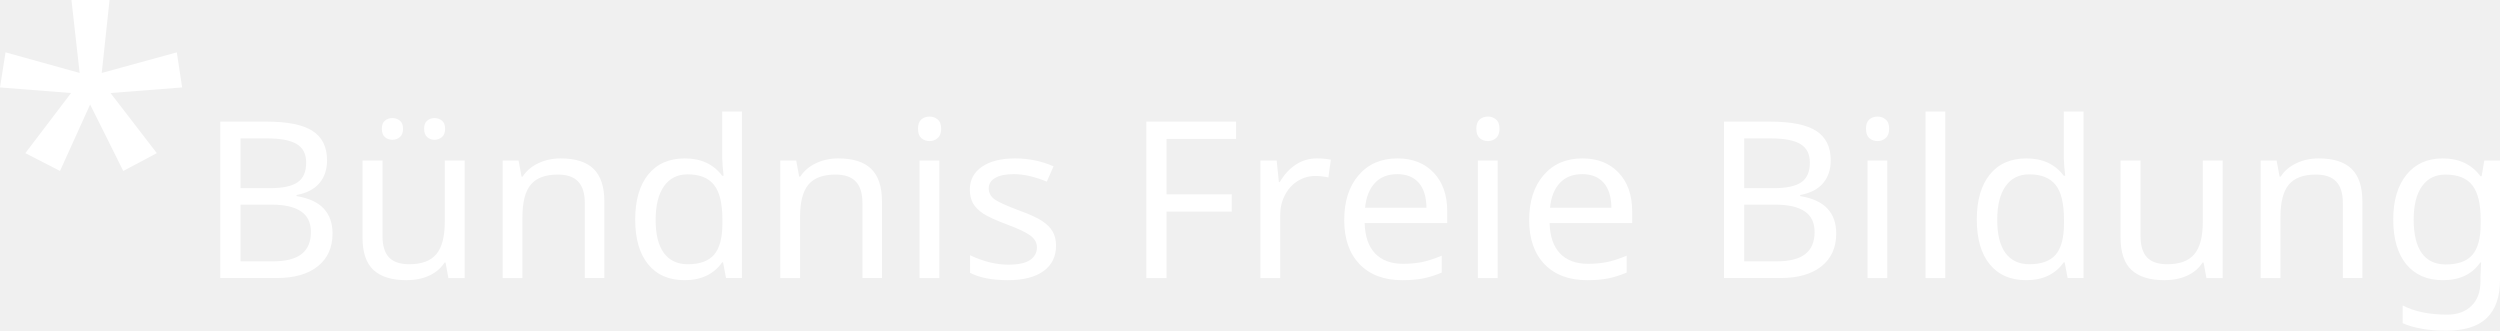
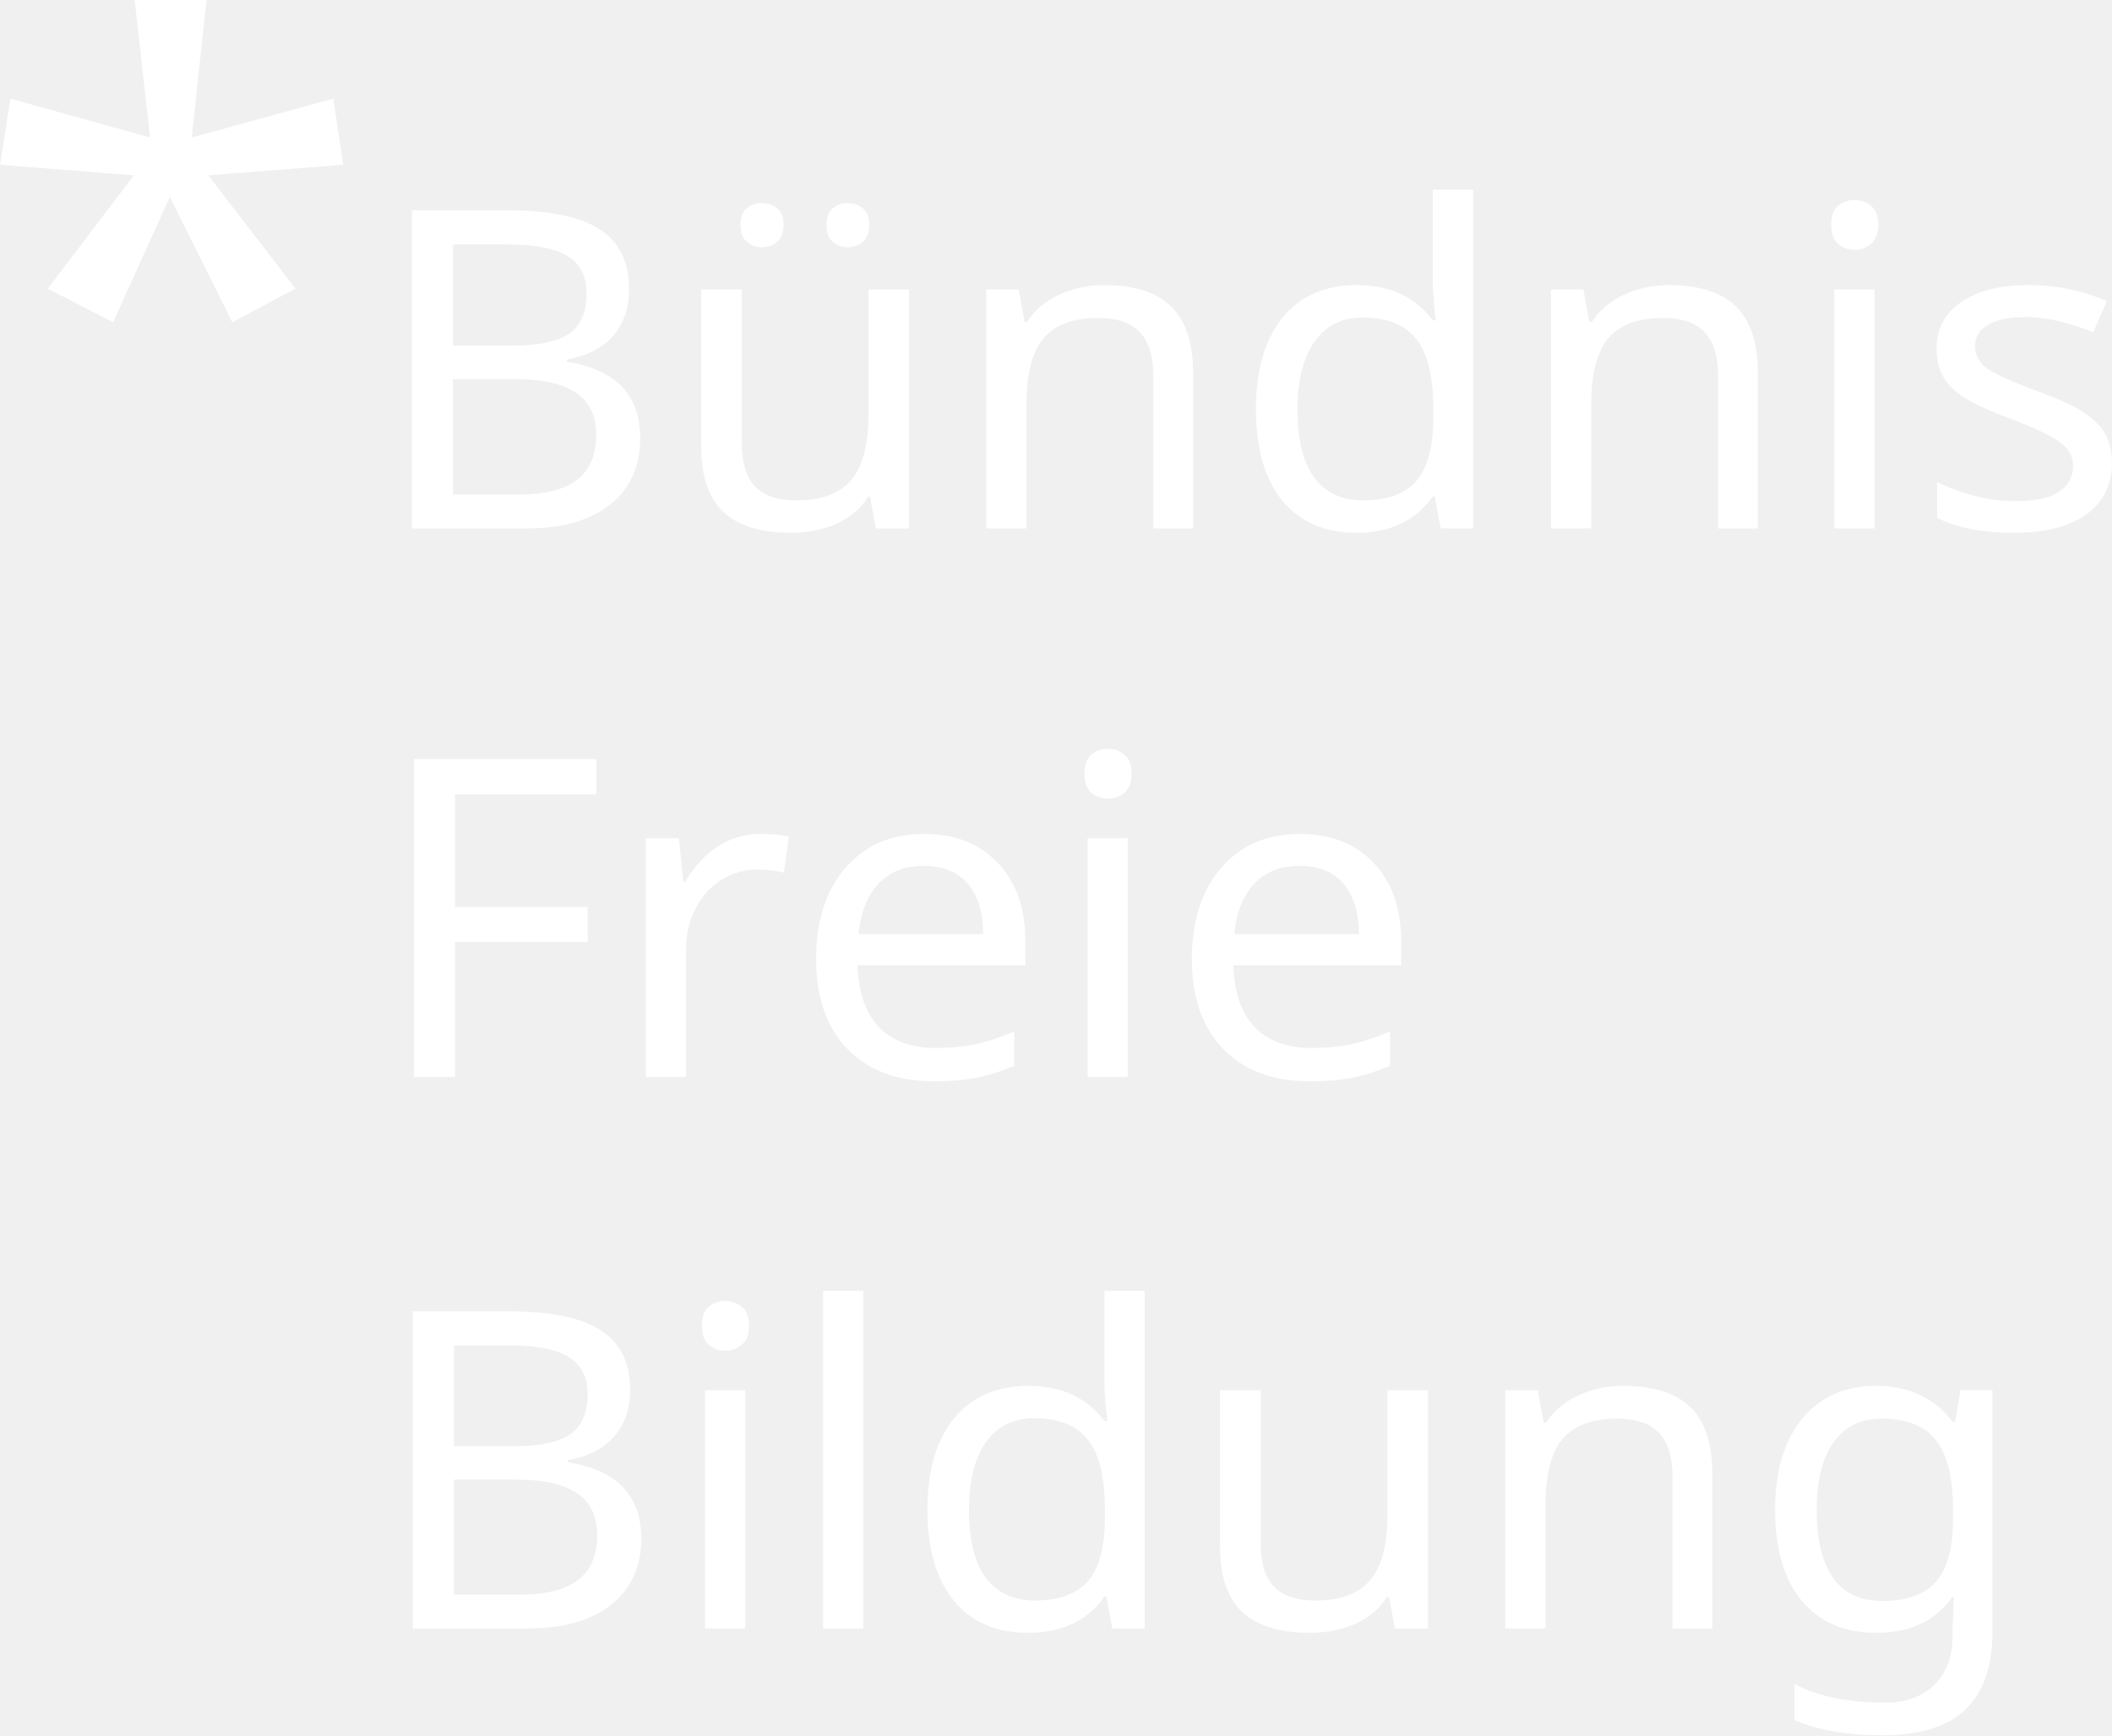
- <svg xmlns="http://www.w3.org/2000/svg" width="45.156mm" height="5.973mm" viewBox="0 0 160 21.164" id="svg2" version="1.1">
+ <svg xmlns="http://www.w3.org/2000/svg" width="32.544mm" height="26.74mm" viewBox="0 0 115.314 94.748" id="svg2" version="1.1">
  <defs id="defs4" />
-   <g id="layer1" transform="translate(-93.51997,-599.9084)">
-     <g id="g4305" style="fill:#ffffff;fill-opacity:1" transform="matrix(0.1996321,0,0,0.1996321,74.85036,497.0863)">
-       <path id="path4242" d="m 325.045,550.818 0,15.025 c 0,0.48 0.058,1.418 0.176,2.812 0.117,1.372 0.211,2.287 0.281,2.744 l -0.457,0 c -2.793,-3.705 -6.783,-5.557 -11.971,-5.557 -5.046,0 -8.967,1.727 -11.76,5.18 -2.77,3.453 -4.154,8.255 -4.154,14.406 0,6.197 1.385,10.988 4.154,14.373 2.77,3.385 6.666,5.078 11.689,5.078 5.328,0 9.342,-1.909 12.041,-5.729 l 0.281,0 0.951,5.041 5.105,0 0,-53.375 -6.338,0 z m 66.508,1.613 c -1.056,0 -1.948,0.308 -2.676,0.926 -0.704,0.617 -1.057,1.612 -1.057,2.984 0,1.349 0.352,2.344 1.057,2.984 0.728,0.64 1.62,0.961 2.676,0.961 0.986,0 1.843,-0.321 2.57,-0.961 0.751,-0.64 1.127,-1.635 1.127,-2.984 0,-1.372 -0.376,-2.367 -1.127,-2.984 -0.728,-0.617 -1.584,-0.926 -2.57,-0.926 z m -172.238,0.48 c -0.939,0 -1.735,0.273 -2.393,0.822 -0.657,0.526 -0.986,1.395 -0.986,2.607 0,1.212 0.329,2.104 0.986,2.676 0.657,0.572 1.454,0.857 2.393,0.857 0.915,0 1.714,-0.286 2.395,-0.857 0.681,-0.572 1.021,-1.464 1.021,-2.676 0,-1.212 -0.341,-2.081 -1.021,-2.607 -0.681,-0.549 -1.479,-0.822 -2.395,-0.822 z m 13.484,0 c -0.892,0 -1.665,0.273 -2.322,0.822 -0.657,0.526 -0.986,1.395 -0.986,2.607 0,1.212 0.329,2.104 0.986,2.676 0.657,0.572 1.43,0.857 2.322,0.857 0.915,0 1.714,-0.286 2.395,-0.857 0.681,-0.572 1.021,-1.464 1.021,-2.676 0,-1.212 -0.341,-2.081 -1.021,-2.607 -0.681,-0.549 -1.479,-0.822 -2.395,-0.822 z m -68.654,1.131 0,50.15 18.096,0 c 5.633,0 10.023,-1.256 13.168,-3.771 3.145,-2.516 4.719,-6.016 4.719,-10.498 0,-3.316 -0.939,-5.98 -2.816,-7.992 -1.854,-2.012 -4.766,-3.35 -8.732,-4.014 l 0,-0.344 c 3.192,-0.572 5.623,-1.817 7.289,-3.738 1.667,-1.944 2.5,-4.402 2.5,-7.375 0,-4.276 -1.538,-7.409 -4.613,-9.398 -3.051,-2.012 -8.027,-3.02 -14.928,-3.02 l -14.682,0 z m 6.479,5.387 8.52,0 c 4.342,0 7.511,0.604 9.506,1.816 2.019,1.212 3.027,3.191 3.027,5.936 0,2.95 -0.915,5.053 -2.746,6.311 -1.831,1.258 -4.764,1.887 -8.801,1.887 l -9.506,0 0,-15.949 z m 102.631,6.414 c -2.605,0 -4.987,0.514 -7.146,1.543 -2.159,1.006 -3.838,2.437 -5.035,4.289 l -0.352,0 -0.951,-5.146 -5.105,0 0,37.664 6.338,0 0,-19.518 c 0,-4.825 0.892,-8.301 2.676,-10.428 1.807,-2.15 4.693,-3.225 8.66,-3.225 2.981,0 5.164,0.754 6.549,2.264 1.408,1.486 2.113,3.762 2.113,6.826 l 0,24.08 6.268,0 0,-24.525 c 0,-4.734 -1.151,-8.222 -3.451,-10.463 -2.3,-2.241 -5.821,-3.361 -10.562,-3.361 z m 89.006,0 c -2.605,0 -4.987,0.514 -7.146,1.543 -2.159,1.006 -3.838,2.437 -5.035,4.289 l -0.352,0 -0.951,-5.146 -5.105,0 0,37.664 6.338,0 0,-19.518 c 0,-4.825 0.892,-8.301 2.676,-10.428 1.807,-2.15 4.693,-3.225 8.66,-3.225 2.981,0 5.164,0.754 6.549,2.264 1.408,1.486 2.113,3.762 2.113,6.826 l 0,24.08 6.268,0 0,-24.525 c 0,-4.734 -1.151,-8.222 -3.451,-10.463 -2.3,-2.241 -5.821,-3.361 -10.562,-3.361 z m 56.686,0 c -4.507,0 -8.051,0.892 -10.633,2.676 -2.582,1.784 -3.873,4.219 -3.873,7.307 0,1.738 0.341,3.212 1.021,4.424 0.704,1.212 1.795,2.31 3.273,3.293 1.479,0.96 4.038,2.128 7.676,3.5 3.568,1.326 6.045,2.504 7.43,3.533 1.408,1.029 2.111,2.287 2.111,3.773 0,1.692 -0.726,3.041 -2.182,4.047 -1.455,1.006 -3.78,1.51 -6.973,1.51 -3.943,0 -8.039,-1.005 -12.287,-3.018 l 0,5.625 c 3.004,1.578 7.053,2.367 12.146,2.367 4.882,0 8.674,-0.962 11.373,-2.883 2.699,-1.944 4.049,-4.676 4.049,-8.197 0,-1.761 -0.364,-3.272 -1.092,-4.529 -0.728,-1.258 -1.867,-2.388 -3.416,-3.395 -1.526,-1.006 -3.896,-2.093 -7.111,-3.26 -4.295,-1.601 -7.03,-2.846 -8.203,-3.738 -1.174,-0.915 -1.76,-2.058 -1.76,-3.43 0,-1.418 0.68,-2.528 2.041,-3.328 1.361,-0.823 3.357,-1.234 5.986,-1.234 3.145,0 6.678,0.8 10.598,2.4 l 2.146,-4.904 c -3.826,-1.692 -7.933,-2.539 -12.322,-2.539 z m -209.207,0.686 0,24.664 c 0,4.78 1.174,8.255 3.521,10.428 2.371,2.173 5.88,3.26 10.527,3.26 2.793,0 5.245,-0.491 7.357,-1.475 2.112,-0.983 3.744,-2.379 4.895,-4.186 l 0.316,0 0.916,4.973 5.211,0 0,-37.664 -6.373,0 0,19.621 c -10e-6,4.78 -0.904,8.245 -2.711,10.395 -1.807,2.15 -4.695,3.225 -8.662,3.225 -2.934,0 -5.105,-0.732 -6.514,-2.195 -1.385,-1.486 -2.076,-3.751 -2.076,-6.793 l 0,-24.252 -6.408,0 z m 178.576,0 0,37.664 6.338,0 0,-37.664 -6.338,0 z m -74.359,4.426 c 3.849,0 6.665,1.12 8.449,3.361 1.807,2.218 2.711,5.947 2.711,11.184 l 0,1.131 c 0,4.665 -0.892,8.028 -2.676,10.086 -1.76,2.035 -4.565,3.053 -8.414,3.053 -3.333,0 -5.892,-1.2 -7.676,-3.602 -1.76,-2.401 -2.641,-5.934 -2.641,-10.6 0,-4.688 0.892,-8.291 2.676,-10.807 1.784,-2.538 4.308,-3.807 7.57,-3.807 z m -143.332,9.707 9.893,0 c 4.225,0 7.393,0.721 9.506,2.162 2.112,1.418 3.17,3.623 3.17,6.619 0,3.156 -0.999,5.511 -2.994,7.066 -1.995,1.555 -5.058,2.334 -9.189,2.334 l -10.385,0 0,-18.182 z" style="font-style:normal;font-variant:normal;font-weight:normal;font-stretch:normal;font-size:medium;line-height:125%;font-family:'Noto Sans';-inkscape-font-specification:'Noto Sans';letter-spacing:0px;word-spacing:0px;fill:#ffffff;fill-opacity:1;stroke:none;stroke-width:1px;stroke-linecap:butt;stroke-linejoin:miter;stroke-opacity:1" />
-       <path id="path4256" d="m 570.551,552.432 c -1.056,0 -1.948,0.308 -2.676,0.926 -0.704,0.617 -1.057,1.612 -1.057,2.984 0,1.349 0.352,2.344 1.057,2.984 0.728,0.64 1.62,0.961 2.676,0.961 0.986,0 1.843,-0.321 2.57,-0.961 0.751,-0.64 1.127,-1.635 1.127,-2.984 0,-1.372 -0.376,-2.367 -1.127,-2.984 -0.728,-0.617 -1.584,-0.926 -2.57,-0.926 z m -109.531,1.611 0,50.15 6.477,0 0,-21.301 20.914,0 0,-5.523 -20.914,0 0,-17.77 22.287,0 0,-5.557 -28.764,0 z m 54.607,11.801 c -2.371,0 -4.565,0.639 -6.584,1.92 -2.019,1.281 -3.767,3.167 -5.246,5.66 l -0.281,0 -0.705,-6.895 -5.211,0 0,37.664 6.338,0 0,-20.102 c 0,-2.355 0.493,-4.493 1.479,-6.414 0.986,-1.944 2.347,-3.465 4.084,-4.562 1.76,-1.098 3.661,-1.646 5.703,-1.646 1.361,0 2.76,0.16 4.191,0.48 l 0.773,-5.693 c -1.314,-0.274 -2.828,-0.412 -4.541,-0.412 z m 25.912,0 c -5.234,0 -9.388,1.794 -12.463,5.385 -3.075,3.568 -4.613,8.371 -4.613,14.408 0,5.992 1.644,10.703 4.93,14.133 3.31,3.407 7.863,5.111 13.66,5.111 2.558,0 4.778,-0.183 6.656,-0.549 1.878,-0.366 3.884,-0.995 6.02,-1.887 l 0,-5.42 c -2.488,1.029 -4.659,1.726 -6.514,2.092 -1.854,0.343 -3.813,0.516 -5.879,0.516 -3.873,0 -6.866,-1.11 -8.979,-3.328 -2.112,-2.218 -3.228,-5.466 -3.346,-9.742 l 26.477,0 0,-3.738 c 0,-5.214 -1.443,-9.343 -4.33,-12.385 -2.887,-3.064 -6.76,-4.596 -11.619,-4.596 z m 59.291,0 c -5.234,0 -9.388,1.794 -12.463,5.385 -3.075,3.568 -4.613,8.371 -4.613,14.408 0,5.992 1.644,10.703 4.93,14.133 3.31,3.407 7.863,5.111 13.66,5.111 2.558,0 4.777,-0.183 6.654,-0.549 1.878,-0.366 3.886,-0.995 6.021,-1.887 l 0,-5.42 c -2.488,1.029 -4.659,1.726 -6.514,2.092 -1.854,0.343 -3.815,0.516 -5.881,0.516 -3.873,0 -6.864,-1.11 -8.977,-3.328 -2.112,-2.218 -3.228,-5.466 -3.346,-9.742 l 26.477,0 0,-3.738 c 0,-5.214 -1.443,-9.343 -4.33,-12.385 -2.887,-3.064 -6.76,-4.596 -11.619,-4.596 z m -33.518,0.686 0,37.664 6.338,0 0,-37.664 -6.338,0 z m -25.844,4.357 c 2.957,0 5.246,0.915 6.865,2.744 1.62,1.829 2.453,4.504 2.5,8.025 l -19.68,0 c 0.329,-3.385 1.372,-6.026 3.133,-7.924 1.76,-1.898 4.154,-2.846 7.182,-2.846 z m 59.291,0 c 2.957,0 5.246,0.915 6.865,2.744 1.62,1.829 2.453,4.504 2.5,8.025 l -19.682,0 c 0.329,-3.385 1.374,-6.026 3.135,-7.924 1.76,-1.898 4.154,-2.846 7.182,-2.846 z" style="font-style:normal;font-variant:normal;font-weight:normal;font-stretch:normal;font-size:medium;line-height:125%;font-family:'Noto Sans';-inkscape-font-specification:'Noto Sans';letter-spacing:0px;word-spacing:0px;fill:#ffffff;fill-opacity:1;stroke:none;stroke-width:1px;stroke-linecap:butt;stroke-linejoin:miter;stroke-opacity:1" />
-       <path id="path4266" d="m 710.82,550.818 0,53.375 6.338,0 0,-53.375 -6.338,0 z m 44.326,0 0,15.025 c 0,0.48 0.06,1.418 0.178,2.812 0.117,1.372 0.211,2.287 0.281,2.744 l -0.459,0 c -2.793,-3.705 -6.783,-5.557 -11.971,-5.557 -5.046,0 -8.965,1.727 -11.758,5.18 -2.77,3.453 -4.156,8.255 -4.156,14.406 0,6.197 1.387,10.988 4.156,14.373 2.77,3.385 6.664,5.078 11.688,5.078 5.328,0 9.342,-1.909 12.041,-5.729 l 0.283,0 0.949,5.041 5.105,0 0,-53.375 -6.338,0 z m -59.678,1.613 c -1.056,0 -1.948,0.308 -2.676,0.926 -0.704,0.617 -1.055,1.612 -1.055,2.984 0,1.349 0.351,2.344 1.055,2.984 0.728,0.64 1.62,0.961 2.676,0.961 0.986,0 1.843,-0.321 2.57,-0.961 0.751,-0.64 1.127,-1.635 1.127,-2.984 0,-1.372 -0.376,-2.367 -1.127,-2.984 -0.728,-0.617 -1.584,-0.926 -2.57,-0.926 z m -49.256,1.611 0,50.15 18.098,0 c 5.633,0 10.023,-1.256 13.168,-3.771 3.145,-2.516 4.717,-6.016 4.717,-10.498 0,-3.316 -0.939,-5.98 -2.816,-7.992 -1.854,-2.012 -4.764,-3.35 -8.73,-4.014 l 0,-0.344 c 3.192,-0.572 5.621,-1.817 7.287,-3.738 1.667,-1.944 2.5,-4.402 2.5,-7.375 0,-4.276 -1.536,-7.409 -4.611,-9.398 -3.051,-2.012 -8.029,-3.02 -14.93,-3.02 l -14.682,0 z m 6.479,5.387 8.521,0 c 4.342,0 7.511,0.604 9.506,1.816 2.019,1.212 3.027,3.191 3.027,5.936 0,2.95 -0.915,5.053 -2.746,6.311 -1.831,1.258 -4.766,1.887 -8.803,1.887 l -9.506,0 0,-15.949 z m 184.174,6.414 c -2.605,0 -4.987,0.514 -7.146,1.543 -2.159,1.006 -3.838,2.437 -5.035,4.289 l -0.352,0 -0.951,-5.146 -5.105,0 0,37.664 6.338,0 0,-19.518 c 0,-4.825 0.892,-8.301 2.676,-10.428 1.807,-2.15 4.693,-3.225 8.66,-3.225 2.981,0 5.164,0.754 6.549,2.264 1.408,1.486 2.113,3.762 2.113,6.826 l 0,24.08 6.268,0 0,-24.525 c 0,-4.734 -1.151,-8.222 -3.451,-10.463 -2.3,-2.241 -5.821,-3.361 -10.562,-3.361 z m 39.75,0 c -4.906,0 -8.779,1.749 -11.619,5.248 -2.817,3.499 -4.225,8.278 -4.225,14.338 0,6.175 1.396,10.966 4.189,14.373 2.817,3.385 6.725,5.078 11.725,5.078 5.375,0 9.365,-1.887 11.971,-5.66 l 0.281,0 -0.211,4.631 0,1.475 c 0,3.316 -0.962,5.912 -2.887,7.787 -1.901,1.875 -4.495,2.812 -7.781,2.812 -5.751,0 -10.504,-0.983 -14.26,-2.949 l 0,5.693 c 3.638,1.601 8.275,2.402 13.908,2.402 5.915,0 10.269,-1.361 13.062,-4.082 2.817,-2.721 4.225,-6.781 4.225,-12.178 l 0,-38.283 -5.035,0 -0.846,5.008 -0.387,0 c -2.84,-3.796 -6.877,-5.693 -12.111,-5.693 z m -184.385,0.686 0,37.664 6.338,0 0,-37.664 -6.338,0 z m 81.119,0 0,24.664 c 0,4.78 1.174,8.255 3.521,10.428 2.371,2.173 5.88,3.26 10.527,3.26 2.793,0 5.245,-0.491 7.357,-1.475 2.112,-0.983 3.744,-2.379 4.895,-4.186 l 0.316,0 0.916,4.973 5.211,0 0,-37.664 -6.373,0 0,19.621 c 0,4.78 -0.904,8.245 -2.711,10.395 -1.807,2.15 -4.695,3.225 -8.662,3.225 -2.934,0 -5.103,-0.732 -6.512,-2.195 -1.385,-1.486 -2.078,-3.751 -2.078,-6.793 l 0,-24.252 -6.408,0 z m -29.293,4.426 c 3.849,0 6.665,1.12 8.449,3.361 1.807,2.218 2.711,5.947 2.711,11.184 l 0,1.131 c 0,4.665 -0.892,8.028 -2.676,10.086 -1.76,2.035 -4.565,3.053 -8.414,3.053 -3.333,0 -5.892,-1.2 -7.676,-3.602 -1.76,-2.401 -2.641,-5.934 -2.641,-10.6 0,-4.688 0.892,-8.291 2.676,-10.807 1.784,-2.538 4.308,-3.807 7.57,-3.807 z m 133.439,0.068 c 3.967,0 6.841,1.143 8.625,3.43 1.784,2.287 2.676,5.945 2.676,10.977 l 0,1.477 c -10e-6,4.528 -0.892,7.821 -2.676,9.879 -1.76,2.035 -4.588,3.053 -8.484,3.053 -3.427,0 -6.009,-1.223 -7.746,-3.67 -1.713,-2.447 -2.57,-6.003 -2.57,-10.668 0,-4.642 0.88,-8.21 2.641,-10.703 1.784,-2.516 4.296,-3.773 7.535,-3.773 z m -224.805,9.639 9.895,0 c 4.225,0 7.393,0.721 9.506,2.162 2.112,1.418 3.168,3.623 3.168,6.619 0,3.156 -0.997,5.511 -2.992,7.066 -1.995,1.555 -5.058,2.334 -9.189,2.334 l -10.387,0 0,-18.182 z" style="font-style:normal;font-variant:normal;font-weight:normal;font-stretch:normal;font-size:medium;line-height:125%;font-family:'Noto Sans';-inkscape-font-specification:'Noto Sans';letter-spacing:0px;word-spacing:0px;fill:#ffffff;fill-opacity:1;stroke:none;stroke-width:1px;stroke-linecap:butt;stroke-linejoin:miter;stroke-opacity:1" />
-       <g id="text4237" style="font-style:normal;font-weight:normal;font-size:123.475px;line-height:125%;font-family:sans-serif;letter-spacing:0px;word-spacing:0px;fill:#ffffff;fill-opacity:1;stroke:none;stroke-width:1px;stroke-linecap:butt;stroke-linejoin:miter;stroke-opacity:1" transform="scale(1.013106,0.9870633)">
-         <path id="path4281" style="font-style:normal;font-variant:normal;font-weight:normal;font-stretch:normal;font-family:'Noto Sans';-inkscape-font-specification:'Noto Sans';fill:#ffffff;fill-opacity:1" d="m 126.977,521.808 -2.472,23.694 23.754,-6.692 1.688,11.395 -22.669,1.809 14.651,19.534 -10.611,5.788 -10.491,-21.584 -9.526,21.584 -10.973,-5.788 14.47,-19.534 -22.488,-1.809 1.748,-11.395 23.453,6.692 -2.592,-23.694 12.058,0 z" />
-       </g>
-     </g>
+   <g id="layer1" transform="translate(-93.83248,-450.4279)">
+     <path style="font-style:normal;font-variant:normal;font-weight:normal;font-stretch:normal;font-size:medium;line-height:125%;font-family:'Noto Sans';-inkscape-font-specification:'Noto Sans';letter-spacing:0px;word-spacing:0px;fill:#ffffff;fill-opacity:1;stroke:none;stroke-width:1px;stroke-linecap:butt;stroke-linejoin:miter;stroke-opacity:1" d="m 101.185,450.428 0.843,7.507 -7.627,-2.119 -0.568,3.609 7.313,0.574 -4.705,6.189 3.568,1.834 3.097,-6.84 3.411,6.84 3.451,-1.834 -4.764,-6.189 7.371,-0.574 -0.549,-3.609 -7.724,2.119 0.804,-7.507 -3.922,0 z m 70.88,10.361 0,5.205 c 0,0.166 0.02,0.492 0.061,0.975 0.041,0.475 0.073,0.792 0.098,0.95 l -0.158,0 c -0.968,-1.284 -2.351,-1.925 -4.148,-1.925 -1.748,0 -3.107,0.599 -4.074,1.795 -0.96,1.196 -1.439,2.859 -1.439,4.99 0,2.147 0.48,3.808 1.439,4.98 0.96,1.173 2.31,1.759 4.05,1.759 1.846,0 3.237,-0.662 4.172,-1.985 l 0.098,0 0.329,1.747 1.769,0 0,-18.493 -2.195,0 z m 23.042,0.56 c -0.366,0 -0.675,0.107 -0.927,0.321 -0.244,0.214 -0.366,0.558 -0.366,1.033 0,0.467 0.122,0.812 0.366,1.033 0.252,0.222 0.561,0.334 0.927,0.334 0.342,0 0.637,-0.112 0.889,-0.334 0.26,-0.222 0.392,-0.566 0.392,-1.033 0,-0.475 -0.131,-0.82 -0.392,-1.033 -0.252,-0.214 -0.548,-0.321 -0.889,-0.321 z m -59.672,0.165 c -0.325,0 -0.601,0.095 -0.828,0.286 -0.228,0.182 -0.342,0.483 -0.342,0.903 0,0.42 0.114,0.729 0.342,0.927 0.228,0.198 0.503,0.297 0.828,0.297 0.317,0 0.594,-0.099 0.83,-0.297 0.236,-0.198 0.353,-0.507 0.353,-0.927 0,-0.42 -0.118,-0.721 -0.353,-0.903 -0.236,-0.19 -0.513,-0.286 -0.83,-0.286 z m 4.672,0 c -0.309,0 -0.578,0.095 -0.806,0.286 -0.228,0.182 -0.341,0.483 -0.341,0.903 0,0.42 0.113,0.729 0.341,0.927 0.228,0.198 0.497,0.297 0.806,0.297 0.317,0 0.593,-0.099 0.828,-0.297 0.236,-0.198 0.355,-0.507 0.355,-0.927 0,-0.42 -0.119,-0.721 -0.355,-0.903 -0.236,-0.19 -0.511,-0.286 -0.828,-0.286 z m -23.786,0.393 0,17.374 6.268,0 c 1.952,0 3.472,-0.436 4.562,-1.308 1.09,-0.872 1.636,-2.083 1.636,-3.636 0,-1.149 -0.325,-2.072 -0.975,-2.769 -0.642,-0.697 -1.651,-1.161 -3.025,-1.391 l 0,-0.119 c 1.106,-0.198 1.948,-0.629 2.525,-1.295 0.577,-0.673 0.867,-1.525 0.867,-2.555 0,-1.482 -0.534,-2.566 -1.599,-3.256 -1.057,-0.697 -2.781,-1.046 -5.171,-1.046 l -5.087,0 z m 2.245,1.866 2.95,0 c 1.504,0 2.603,0.209 3.294,0.629 0.699,0.42 1.049,1.105 1.049,2.056 0,1.022 -0.317,1.751 -0.951,2.187 -0.634,0.436 -1.651,0.653 -3.049,0.653 l -3.293,0 0,-5.525 z m 35.556,2.221 c -0.903,0 -1.729,0.179 -2.477,0.536 -0.748,0.349 -1.33,0.844 -1.745,1.486 l -0.122,0 -0.329,-1.784 -1.769,0 0,13.05 2.195,0 0,-6.762 c 0,-1.672 0.309,-2.877 0.927,-3.613 0.626,-0.745 1.626,-1.117 3,-1.117 1.033,0 1.789,0.262 2.269,0.785 0.488,0.515 0.732,1.302 0.732,2.364 l 0,8.344 2.171,0 0,-8.498 c 0,-1.64 -0.399,-2.848 -1.196,-3.625 -0.797,-0.776 -2.016,-1.165 -3.659,-1.165 z m 30.836,0 c -0.903,0 -1.727,0.179 -2.475,0.536 -0.748,0.349 -1.33,0.844 -1.745,1.486 l -0.123,0 -0.329,-1.784 -1.769,0 0,13.05 2.195,0 0,-6.762 c 0,-1.672 0.309,-2.877 0.927,-3.613 0.626,-0.745 1.626,-1.117 3,-1.117 1.033,0 1.789,0.262 2.269,0.785 0.488,0.515 0.732,1.302 0.732,2.364 l 0,8.344 2.171,0 0,-8.498 c 0,-1.64 -0.399,-2.848 -1.196,-3.625 -0.797,-0.776 -2.016,-1.165 -3.659,-1.165 z m 19.638,0 c -1.561,0 -2.788,0.309 -3.683,0.927 -0.895,0.618 -1.342,1.462 -1.342,2.532 0,0.602 0.118,1.113 0.353,1.532 0.244,0.42 0.621,0.8 1.134,1.141 0.512,0.333 1.399,0.738 2.659,1.213 1.236,0.46 2.095,0.868 2.574,1.224 0.488,0.357 0.731,0.791 0.731,1.306 0,0.586 -0.251,1.054 -0.755,1.402 -0.504,0.349 -1.31,0.523 -2.416,0.523 -1.366,0 -2.785,-0.348 -4.257,-1.045 l 0,1.948 c 1.041,0.547 2.444,0.82 4.209,0.82 1.691,0 3.005,-0.333 3.94,-0.998 0.935,-0.673 1.402,-1.62 1.402,-2.84 0,-0.61 -0.127,-1.133 -0.379,-1.569 -0.252,-0.436 -0.647,-0.828 -1.183,-1.176 -0.529,-0.349 -1.35,-0.725 -2.464,-1.13 -1.488,-0.555 -2.435,-0.986 -2.842,-1.295 -0.407,-0.317 -0.609,-0.714 -0.609,-1.189 0,-0.491 0.235,-0.875 0.707,-1.152 0.472,-0.285 1.163,-0.428 2.074,-0.428 1.09,0 2.313,0.278 3.671,0.833 l 0.744,-1.699 c -1.325,-0.586 -2.749,-0.881 -4.269,-0.881 z m -72.479,0.237 0,8.546 c 0,1.656 0.407,2.859 1.22,3.612 0.821,0.753 2.037,1.13 3.647,1.13 0.968,0 1.817,-0.17 2.549,-0.51 0.732,-0.341 1.298,-0.825 1.696,-1.45 l 0.109,0 0.318,1.723 1.805,0 0,-13.05 -2.208,0 0,6.798 c 0,1.656 -0.313,2.856 -0.939,3.601 -0.626,0.745 -1.627,1.118 -3.001,1.118 -1.016,0 -1.77,-0.254 -2.258,-0.761 -0.48,-0.515 -0.718,-1.3 -0.718,-2.354 l 0,-8.403 -2.221,0 z m 61.868,0 0,13.05 2.195,0 0,-13.05 -2.195,0 z m -25.762,1.534 c 1.334,0 2.31,0.388 2.928,1.165 0.626,0.769 0.939,2.061 0.939,3.875 l 0,0.392 c 0,1.616 -0.309,2.78 -0.927,3.493 -0.61,0.705 -1.581,1.059 -2.915,1.059 -1.155,0 -2.041,-0.416 -2.659,-1.248 -0.61,-0.832 -0.915,-2.057 -0.915,-3.673 0,-1.624 0.309,-2.872 0.927,-3.743 0.618,-0.879 1.492,-1.319 2.622,-1.319 z m -49.656,3.363 3.427,0 c 1.464,0 2.561,0.25 3.293,0.749 0.732,0.491 1.098,1.255 1.098,2.293 0,1.093 -0.346,1.91 -1.038,2.449 -0.691,0.539 -1.752,0.809 -3.184,0.809 l -3.596,0 0,-6.299 z m 35.77,20.191 c -0.365,0 -0.673,0.106 -0.925,0.32 -0.244,0.214 -0.366,0.559 -0.366,1.033 0,0.467 0.122,0.81 0.366,1.032 0.252,0.222 0.559,0.332 0.925,0.332 0.341,0 0.639,-0.111 0.891,-0.332 0.26,-0.222 0.389,-0.565 0.389,-1.032 0,-0.475 -0.129,-0.82 -0.389,-1.033 -0.252,-0.214 -0.55,-0.32 -0.891,-0.32 z m -37.9,0.557 0,17.353 2.241,0 0,-7.371 7.237,0 0,-1.91 -7.237,0 0,-6.15 7.713,0 0,-1.923 -9.954,0 z m 18.896,4.084 c -0.82,0 -1.579,0.22 -2.277,0.663 -0.698,0.443 -1.304,1.097 -1.815,1.959 l -0.098,0 -0.245,-2.386 -1.802,0 0,13.033 2.193,0 0,-6.955 c 0,-0.815 0.171,-1.555 0.512,-2.22 0.341,-0.673 0.811,-1.199 1.412,-1.579 0.609,-0.38 1.267,-0.57 1.974,-0.57 0.471,0 0.955,0.056 1.45,0.167 l 0.269,-1.971 c -0.455,-0.095 -0.979,-0.141 -1.572,-0.141 z m 8.966,0 c -1.811,0 -3.248,0.621 -4.312,1.863 -1.064,1.234 -1.596,2.896 -1.596,4.985 0,2.073 0.568,3.703 1.705,4.89 1.145,1.179 2.721,1.769 4.727,1.769 0.885,0 1.653,-0.063 2.303,-0.189 0.65,-0.127 1.345,-0.345 2.084,-0.653 l 0,-1.875 c -0.861,0.356 -1.613,0.597 -2.255,0.724 -0.642,0.119 -1.32,0.178 -2.034,0.178 -1.34,0 -2.375,-0.385 -3.106,-1.152 -0.731,-0.768 -1.117,-1.891 -1.158,-3.37 l 9.161,0 0,-1.294 c 0,-1.804 -0.5,-3.234 -1.499,-4.286 -0.999,-1.06 -2.339,-1.589 -4.021,-1.589 z m 20.517,0 c -1.811,0 -3.249,0.621 -4.313,1.863 -1.064,1.234 -1.596,2.896 -1.596,4.985 0,2.073 0.569,3.703 1.706,4.89 1.145,1.179 2.72,1.769 4.726,1.769 0.885,0 1.653,-0.063 2.303,-0.189 0.65,-0.127 1.345,-0.345 2.084,-0.653 l 0,-1.875 c -0.861,0.356 -1.613,0.597 -2.255,0.724 -0.642,0.119 -1.32,0.178 -2.034,0.178 -1.34,0 -2.375,-0.385 -3.106,-1.152 -0.731,-0.768 -1.117,-1.891 -1.158,-3.37 l 9.162,0 0,-1.294 c 0,-1.804 -0.5,-3.234 -1.499,-4.286 -0.999,-1.06 -2.339,-1.589 -4.021,-1.589 z m -11.598,0.236 0,13.033 2.193,0 0,-13.033 -2.193,0 z m -8.943,1.508 c 1.023,0 1.816,0.317 2.376,0.95 0.56,0.633 0.849,1.558 0.865,2.777 l -6.81,0 c 0.114,-1.171 0.474,-2.086 1.083,-2.743 0.609,-0.657 1.438,-0.984 2.485,-0.984 z m 20.517,0 c 1.023,0 1.815,0.317 2.375,0.95 0.56,0.633 0.849,1.558 0.865,2.777 l -6.811,0 c 0.114,-1.171 0.477,-2.086 1.086,-2.743 0.609,-0.657 1.438,-0.984 2.485,-0.984 z m -26.022,23.205 0,18.436 2.197,0 0,-18.436 -2.197,0 z m 15.366,0 0,5.19 c 0,0.166 0.021,0.489 0.062,0.971 0.041,0.474 0.073,0.791 0.098,0.949 l -0.16,0 c -0.968,-1.28 -2.351,-1.92 -4.149,-1.92 -1.749,0 -3.107,0.596 -4.076,1.788 -0.96,1.193 -1.442,2.851 -1.442,4.976 0,2.141 0.482,3.796 1.442,4.965 0.96,1.169 2.31,1.754 4.052,1.754 1.847,0 3.237,-0.66 4.173,-1.979 l 0.099,0 0.328,1.742 1.77,0 0,-18.436 -2.197,0 z m -20.688,0.557 c -0.366,0 -0.675,0.106 -0.927,0.32 -0.244,0.213 -0.366,0.557 -0.366,1.031 0,0.466 0.122,0.811 0.366,1.032 0.252,0.221 0.561,0.331 0.927,0.331 0.342,0 0.638,-0.11 0.891,-0.331 0.26,-0.221 0.392,-0.566 0.392,-1.032 0,-0.474 -0.131,-0.817 -0.392,-1.031 -0.252,-0.213 -0.549,-0.32 -0.891,-0.32 z m -17.075,0.557 0,17.322 6.273,0 c 1.953,0 3.476,-0.435 4.566,-1.303 1.09,-0.869 1.634,-2.078 1.634,-3.626 0,-1.145 -0.325,-2.064 -0.975,-2.76 -0.643,-0.695 -1.652,-1.158 -3.027,-1.387 l 0,-0.119 c 1.107,-0.197 1.949,-0.627 2.526,-1.291 0.578,-0.671 0.867,-1.521 0.867,-2.547 0,-1.477 -0.533,-2.56 -1.599,-3.247 -1.058,-0.695 -2.783,-1.042 -5.176,-1.042 l -5.089,0 z m 2.245,1.86 2.955,0 c 1.505,0 2.604,0.209 3.295,0.628 0.7,0.419 1.049,1.102 1.049,2.05 0,1.019 -0.317,1.745 -0.951,2.18 -0.635,0.434 -1.653,0.652 -3.052,0.652 l -3.295,0 0,-5.509 z m 63.847,2.215 c -0.903,0 -1.728,0.178 -2.477,0.533 -0.749,0.348 -1.331,0.842 -1.746,1.482 l -0.122,0 -0.329,-1.778 -1.77,0 0,13.01 2.197,0 0,-6.742 c 0,-1.667 0.309,-2.868 0.927,-3.602 0.627,-0.743 1.628,-1.114 3.003,-1.114 1.033,0 1.79,0.262 2.27,0.783 0.488,0.513 0.732,1.298 0.732,2.357 l 0,8.318 2.173,0 0,-8.471 c 0,-1.635 -0.399,-2.841 -1.196,-3.615 -0.797,-0.774 -2.019,-1.161 -3.663,-1.161 z m 13.781,0 c -1.701,0 -3.043,0.604 -4.028,1.812 -0.976,1.209 -1.465,2.859 -1.465,4.952 0,2.133 0.484,3.788 1.452,4.965 0.976,1.169 2.331,1.754 4.064,1.754 1.863,0 3.247,-0.652 4.151,-1.955 l 0.098,0 -0.073,1.599 0,0.51 c 0,1.145 -0.334,2.041 -1.001,2.689 -0.659,0.648 -1.558,0.971 -2.697,0.971 -1.994,0 -3.642,-0.339 -4.944,-1.018 l 0,1.966 c 1.261,0.553 2.869,0.83 4.822,0.83 2.051,0 3.56,-0.471 4.528,-1.411 0.976,-0.94 1.465,-2.342 1.465,-4.206 l 0,-13.224 -1.746,0 -0.293,1.73 -0.134,0 c -0.985,-1.311 -2.384,-1.966 -4.199,-1.966 z m -63.921,0.236 0,13.01 2.197,0 0,-13.01 -2.197,0 z m 28.121,0 0,8.52 c 0,1.651 0.408,2.85 1.221,3.601 0.822,0.75 2.038,1.127 3.649,1.127 0.968,0 1.818,-0.171 2.55,-0.51 0.732,-0.34 1.299,-0.821 1.698,-1.445 l 0.109,0 0.318,1.718 1.807,0 0,-13.01 -2.21,0 0,6.777 c 0,1.651 -0.314,2.848 -0.94,3.591 -0.627,0.743 -1.628,1.114 -3.003,1.114 -1.017,0 -1.769,-0.252 -2.258,-0.758 -0.48,-0.513 -0.721,-1.296 -0.721,-2.347 l 0,-8.378 -2.221,0 z m -10.155,1.53 c 1.334,0 2.311,0.387 2.929,1.161 0.627,0.766 0.94,2.053 0.94,3.862 l 0,0.392 c 0,1.611 -0.31,2.772 -0.929,3.483 -0.61,0.703 -1.582,1.055 -2.916,1.055 -1.155,0 -2.042,-0.415 -2.661,-1.244 -0.61,-0.829 -0.916,-2.05 -0.916,-3.662 0,-1.619 0.309,-2.863 0.927,-3.732 0.618,-0.877 1.494,-1.315 2.625,-1.315 z m 46.259,0.024 c 1.375,0 2.372,0.393 2.99,1.183 0.618,0.79 0.927,2.054 0.927,3.792 l 0,0.51 c 0,1.564 -0.309,2.702 -0.927,3.413 -0.61,0.703 -1.591,1.055 -2.942,1.055 -1.188,0 -2.082,-0.423 -2.685,-1.268 -0.594,-0.845 -0.891,-2.073 -0.891,-3.684 0,-1.603 0.304,-2.837 0.915,-3.698 0.618,-0.869 1.49,-1.302 2.613,-1.302 z m -77.933,3.328 3.431,0 c 1.465,0 2.563,0.25 3.295,0.748 0.732,0.49 1.097,1.251 1.097,2.286 0,1.09 -0.345,1.903 -1.036,2.44 -0.692,0.537 -1.754,0.807 -3.186,0.807 l -3.601,0 0,-6.281 z" id="path4242" />
  </g>
</svg>
